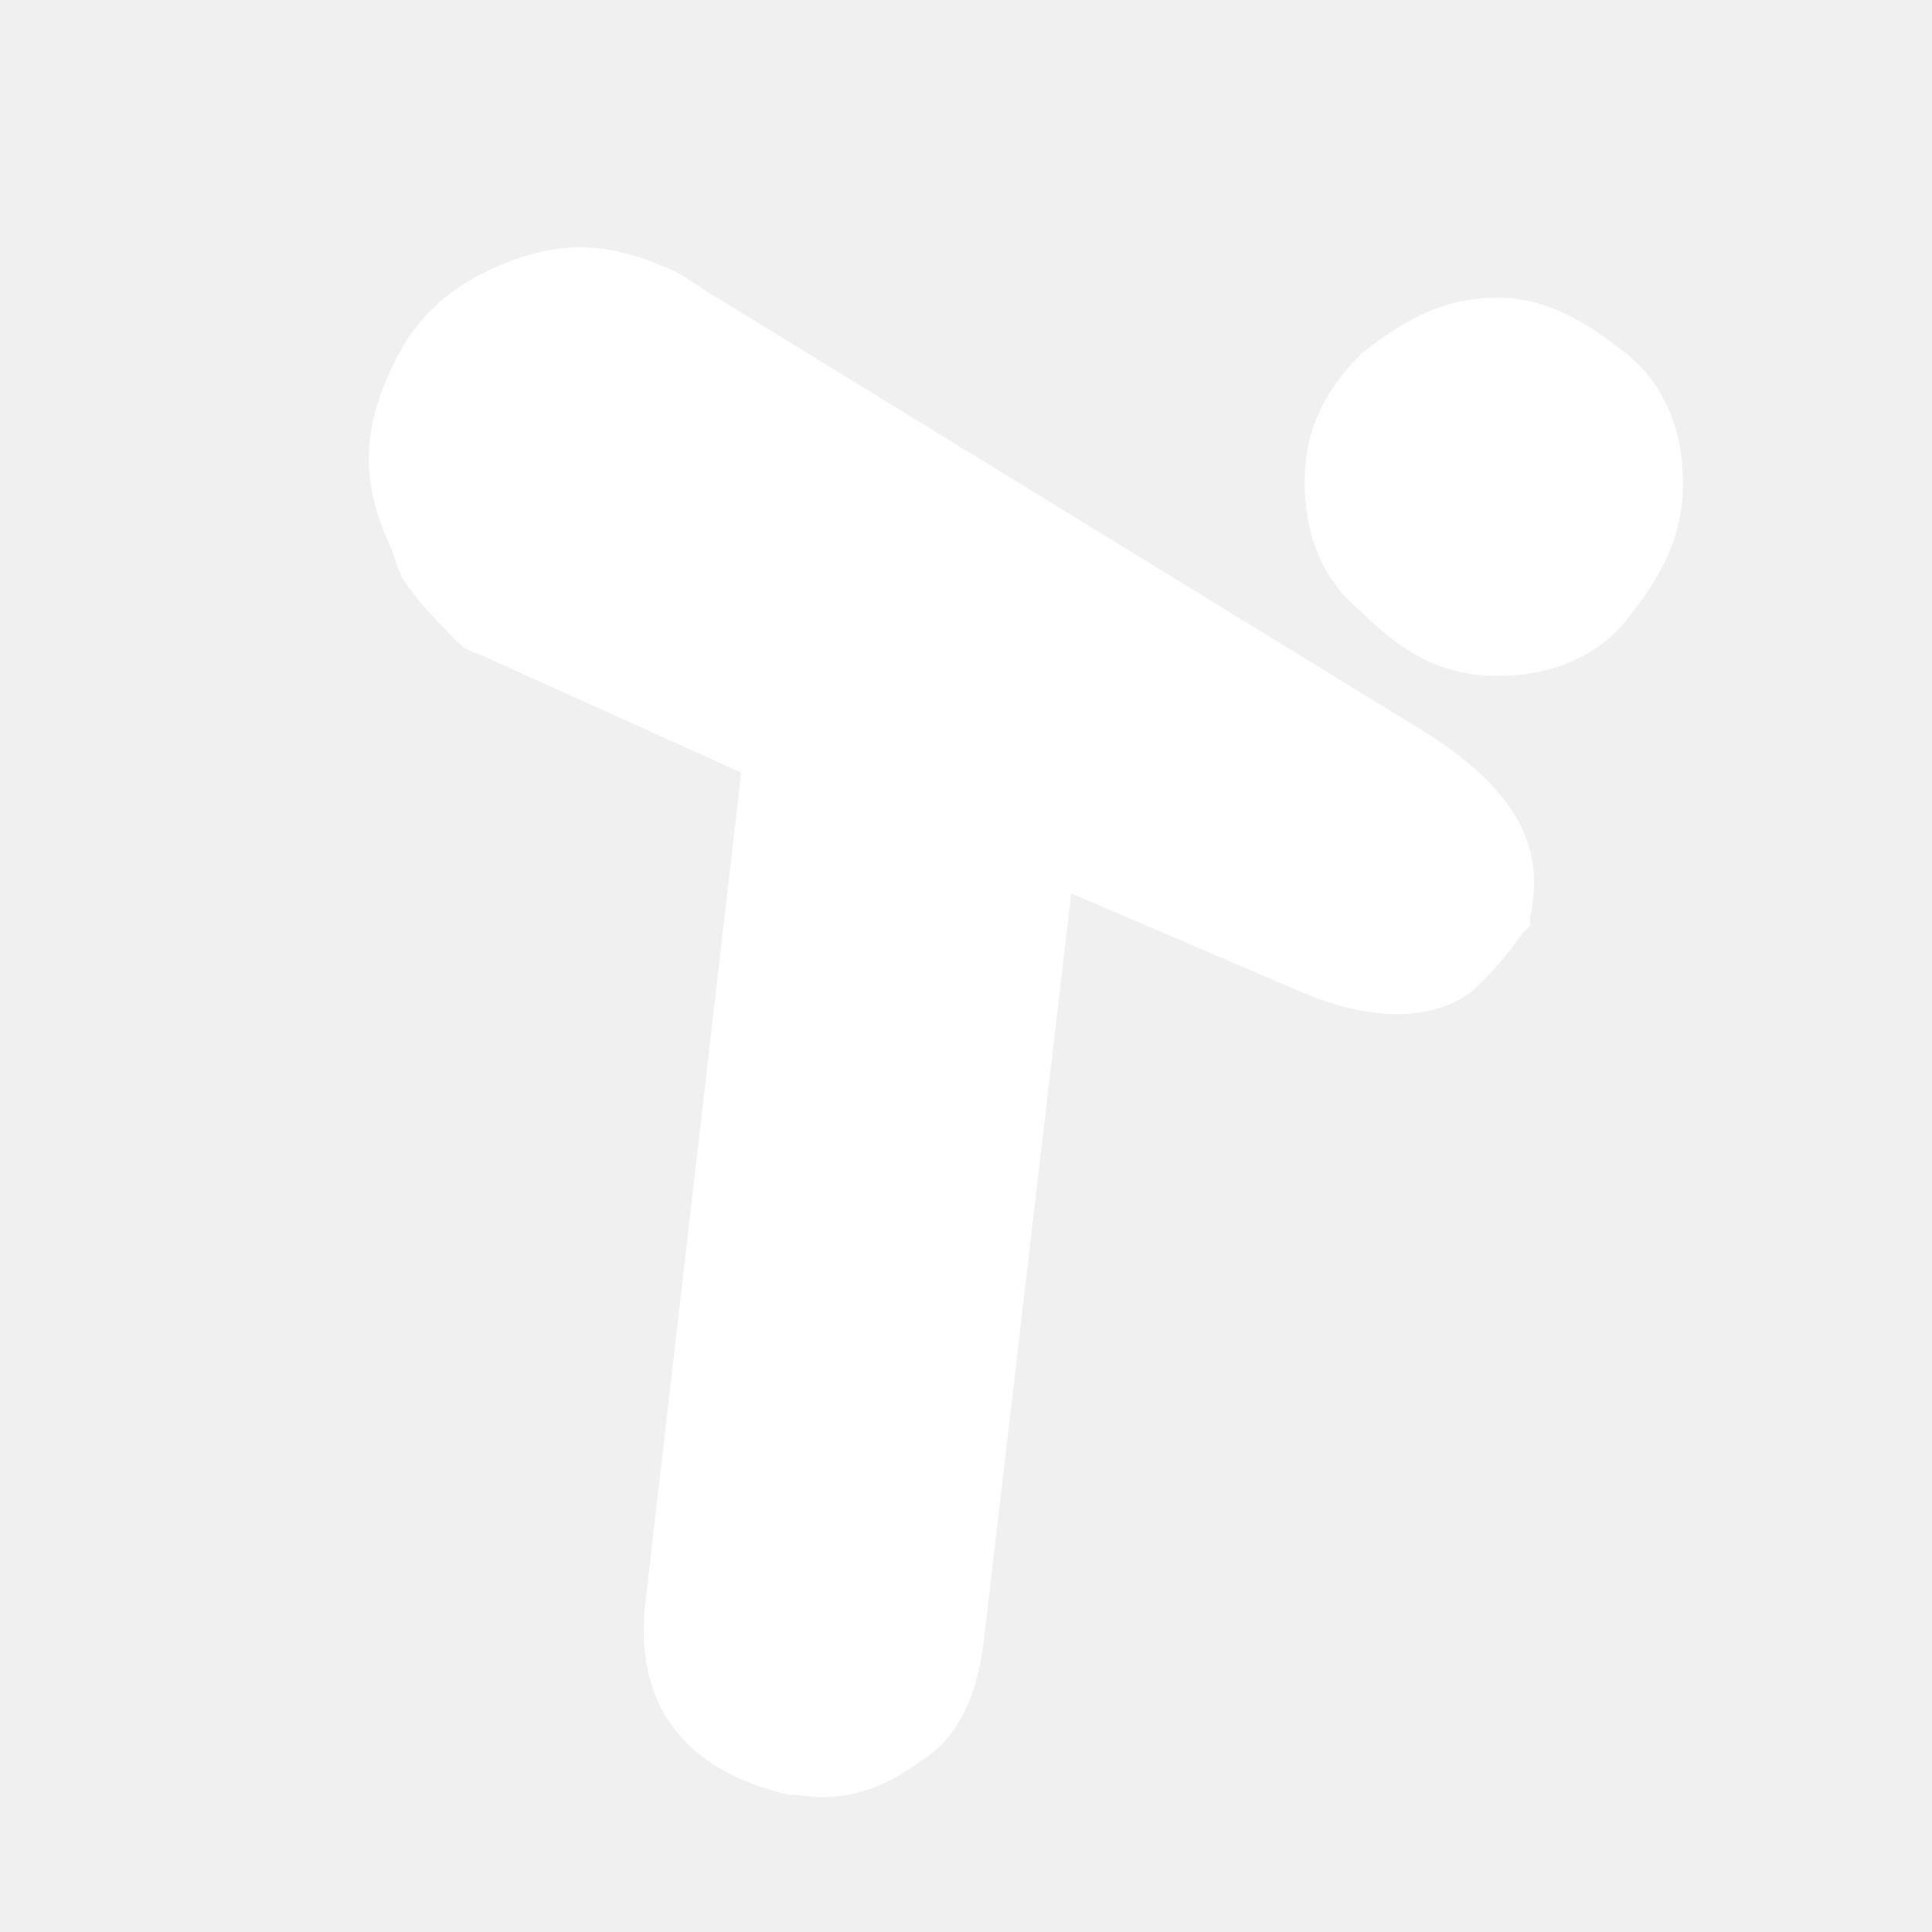
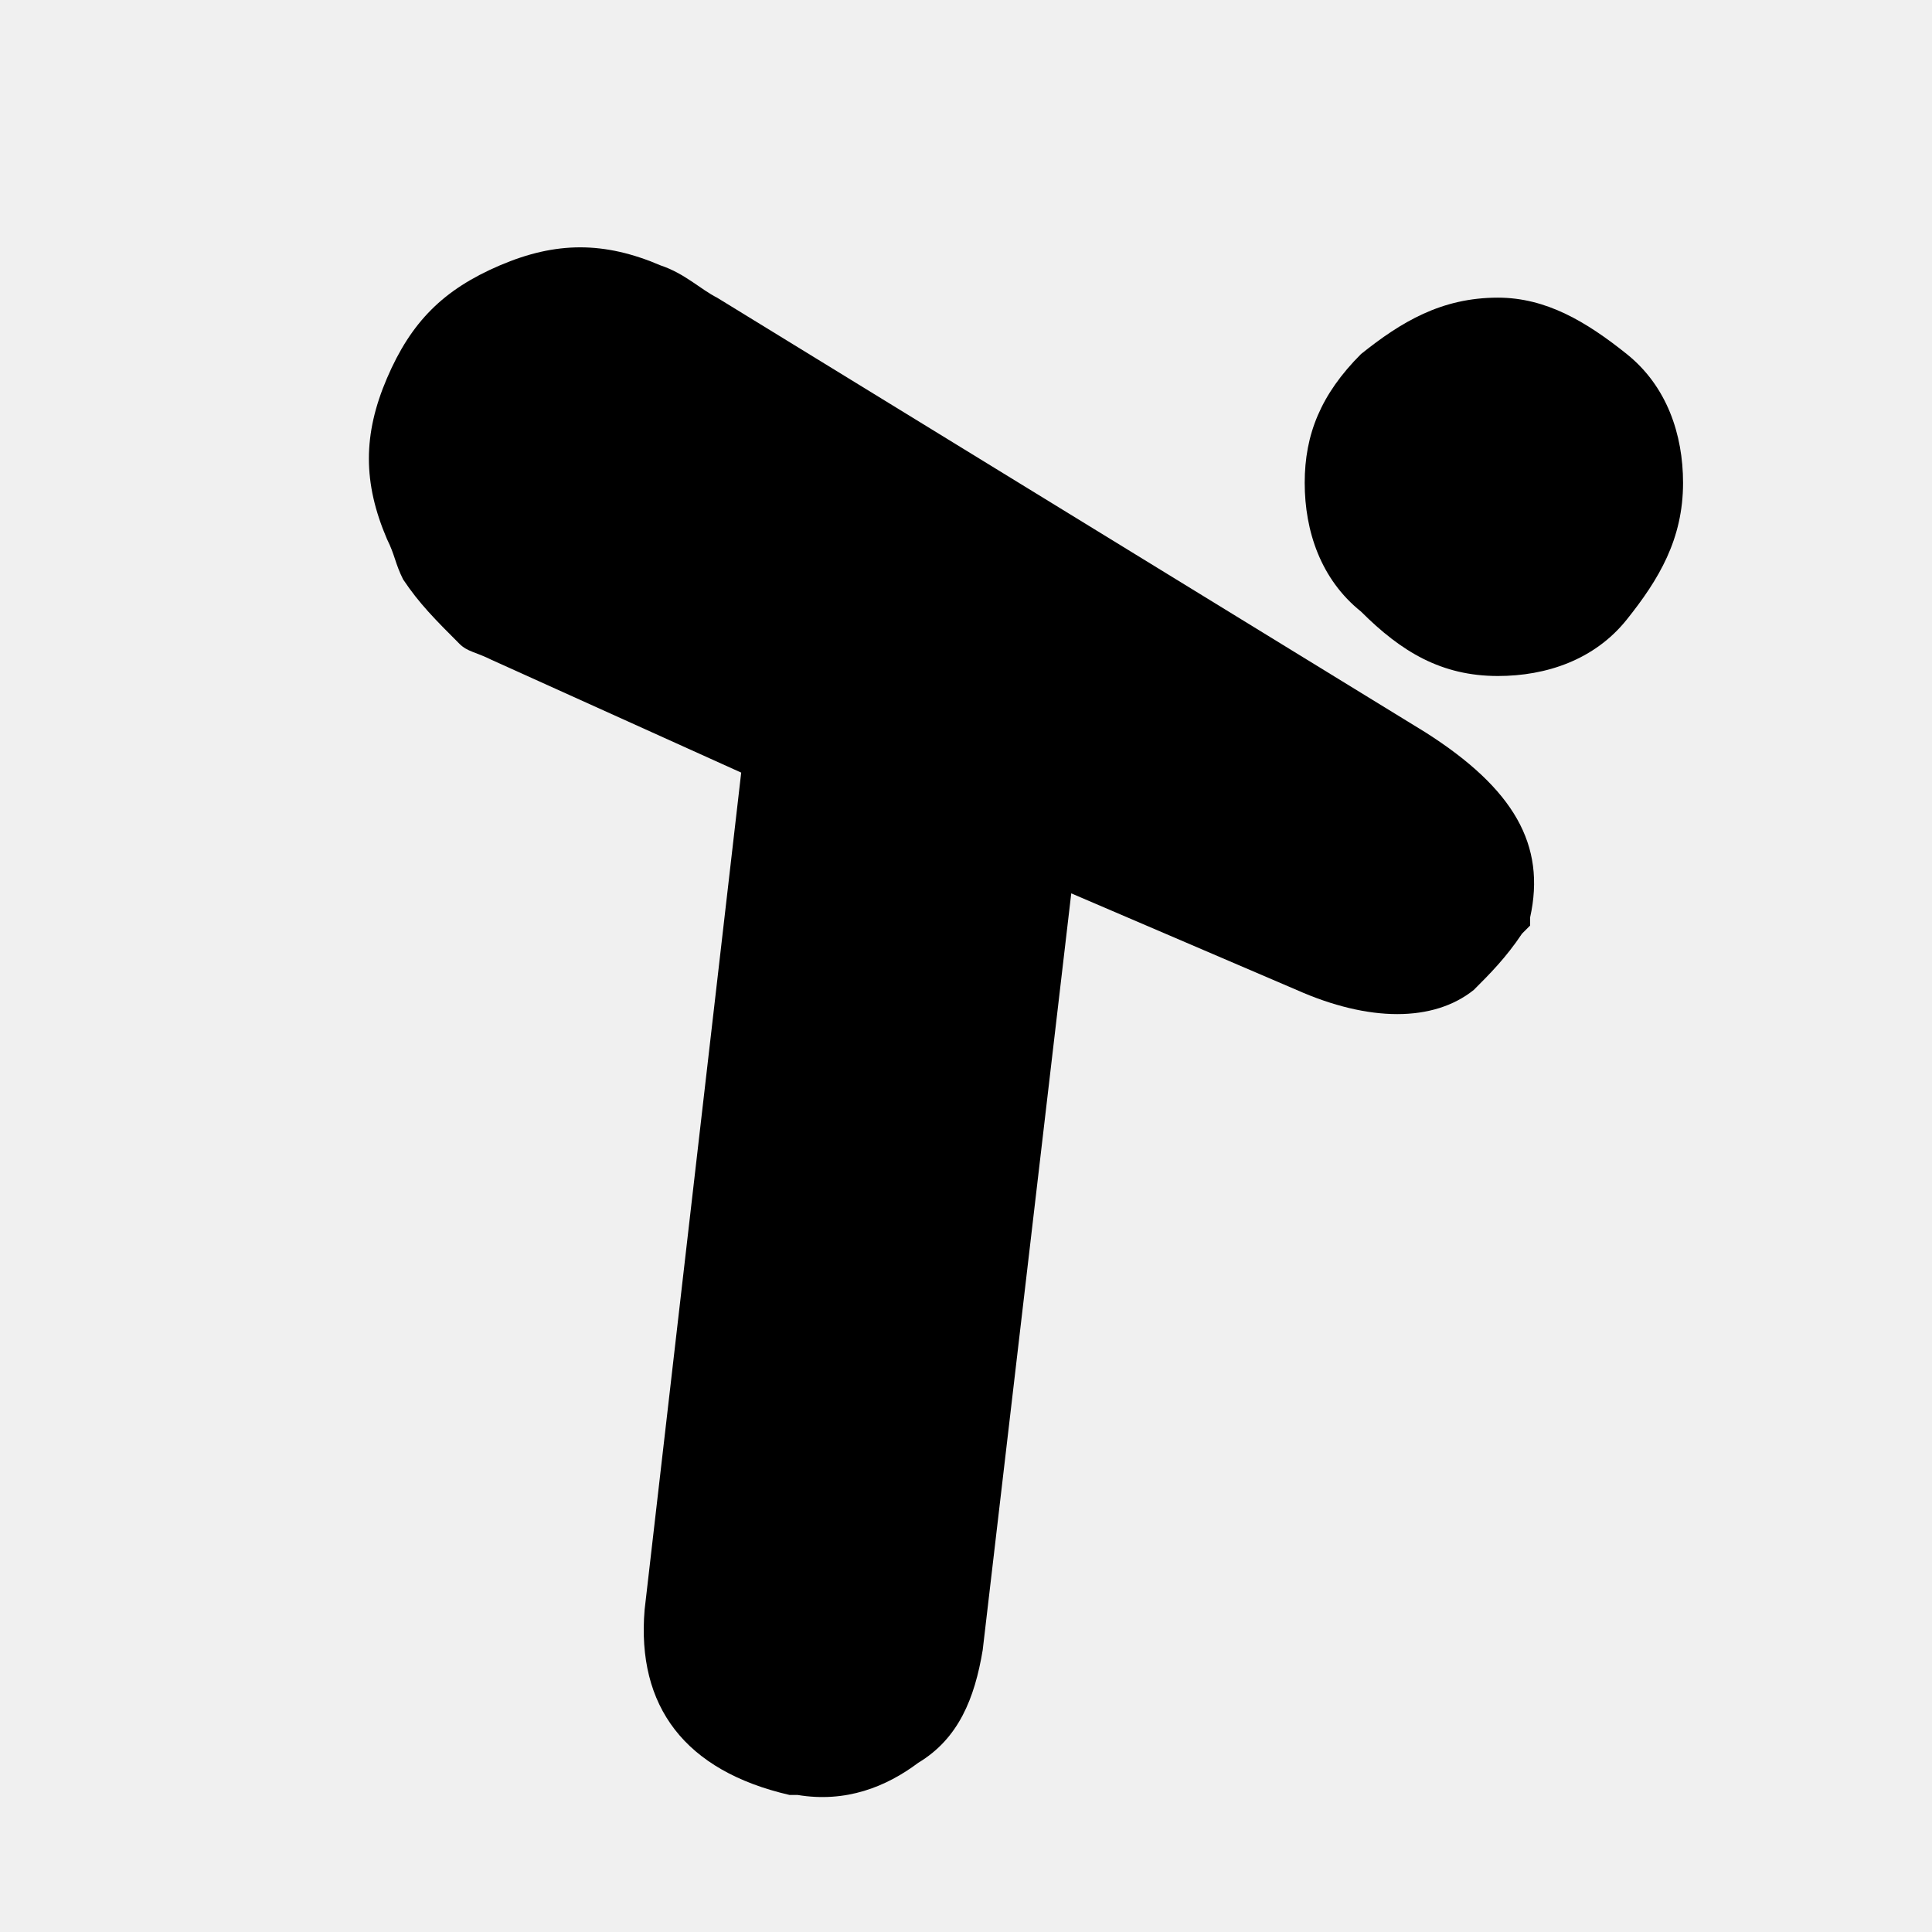
<svg xmlns="http://www.w3.org/2000/svg" version="1.1" id="Layer_1" x="0px" y="0px" viewBox="0 0 24 24" style="enable-background:new 0 0 24 24;" xml:space="preserve">
  <style type="text/css">
	.st0{display:none;fill:none;stroke:#FFFFFF;stroke-width:2.119;}
- 	.st1{fill:#FFFFFF;}
</style>
  <g id="Page-1">
    <g id="Sign-up" transform="translate(-688, -45)">
      <g id="logo---tiltify" transform="translate(688, 44.98438)">
        <ellipse id="Oval-1" class="st0" cx="12.2" cy="12.2" rx="14.9" ry="14.9" />
        <g id="T" transform="translate(15.9075, 12.11316)">
          <path id="Fill-1" class="st1" d="M5-6.1c0-0.6-0.2-1.2-0.7-1.6c-0.5-0.4-1-0.7-1.6-0.7C2-8.4,1.5-8.1,1-7.7      c-0.5,0.5-0.7,1-0.7,1.6c0,0.6,0.2,1.2,0.7,1.6C1.5-4,2-3.7,2.7-3.7c0.6,0,1.2-0.2,1.6-0.7C4.7-4.9,5-5.4,5-6.1" />
          <path id="Fill-2" class="st1" d="M3.1-0.6c0,0,0-0.1,0-0.1c0.2-0.9-0.2-1.6-1.3-2.3l-8.8-5.4c-0.2-0.1-0.4-0.3-0.7-0.4      c0,0,0,0,0,0c-0.7-0.3-1.3-0.3-2,0c-0.7,0.3-1.1,0.7-1.4,1.4c-0.3,0.7-0.3,1.3,0,2c0.1,0.2,0.1,0.3,0.2,0.5      c0.2,0.3,0.4,0.5,0.7,0.8c0.1,0.1,0.2,0.1,0.4,0.2h0c0,0,0,0,0,0l3.1,1.4L-7.9,7.9c0,0,0,0,0,0c-0.1,1.2,0.5,2,1.8,2.3      c0,0,0,0,0.1,0c0.6,0.1,1.1-0.1,1.5-0.4C-4,9.5-3.8,9-3.7,8.4L-2.6-1l2.8,1.2c0.9,0.4,1.7,0.4,2.2,0c0.2-0.2,0.4-0.4,0.6-0.7      L3.1-0.6z" />
        </g>
      </g>
    </g>
  </g>
</svg>
